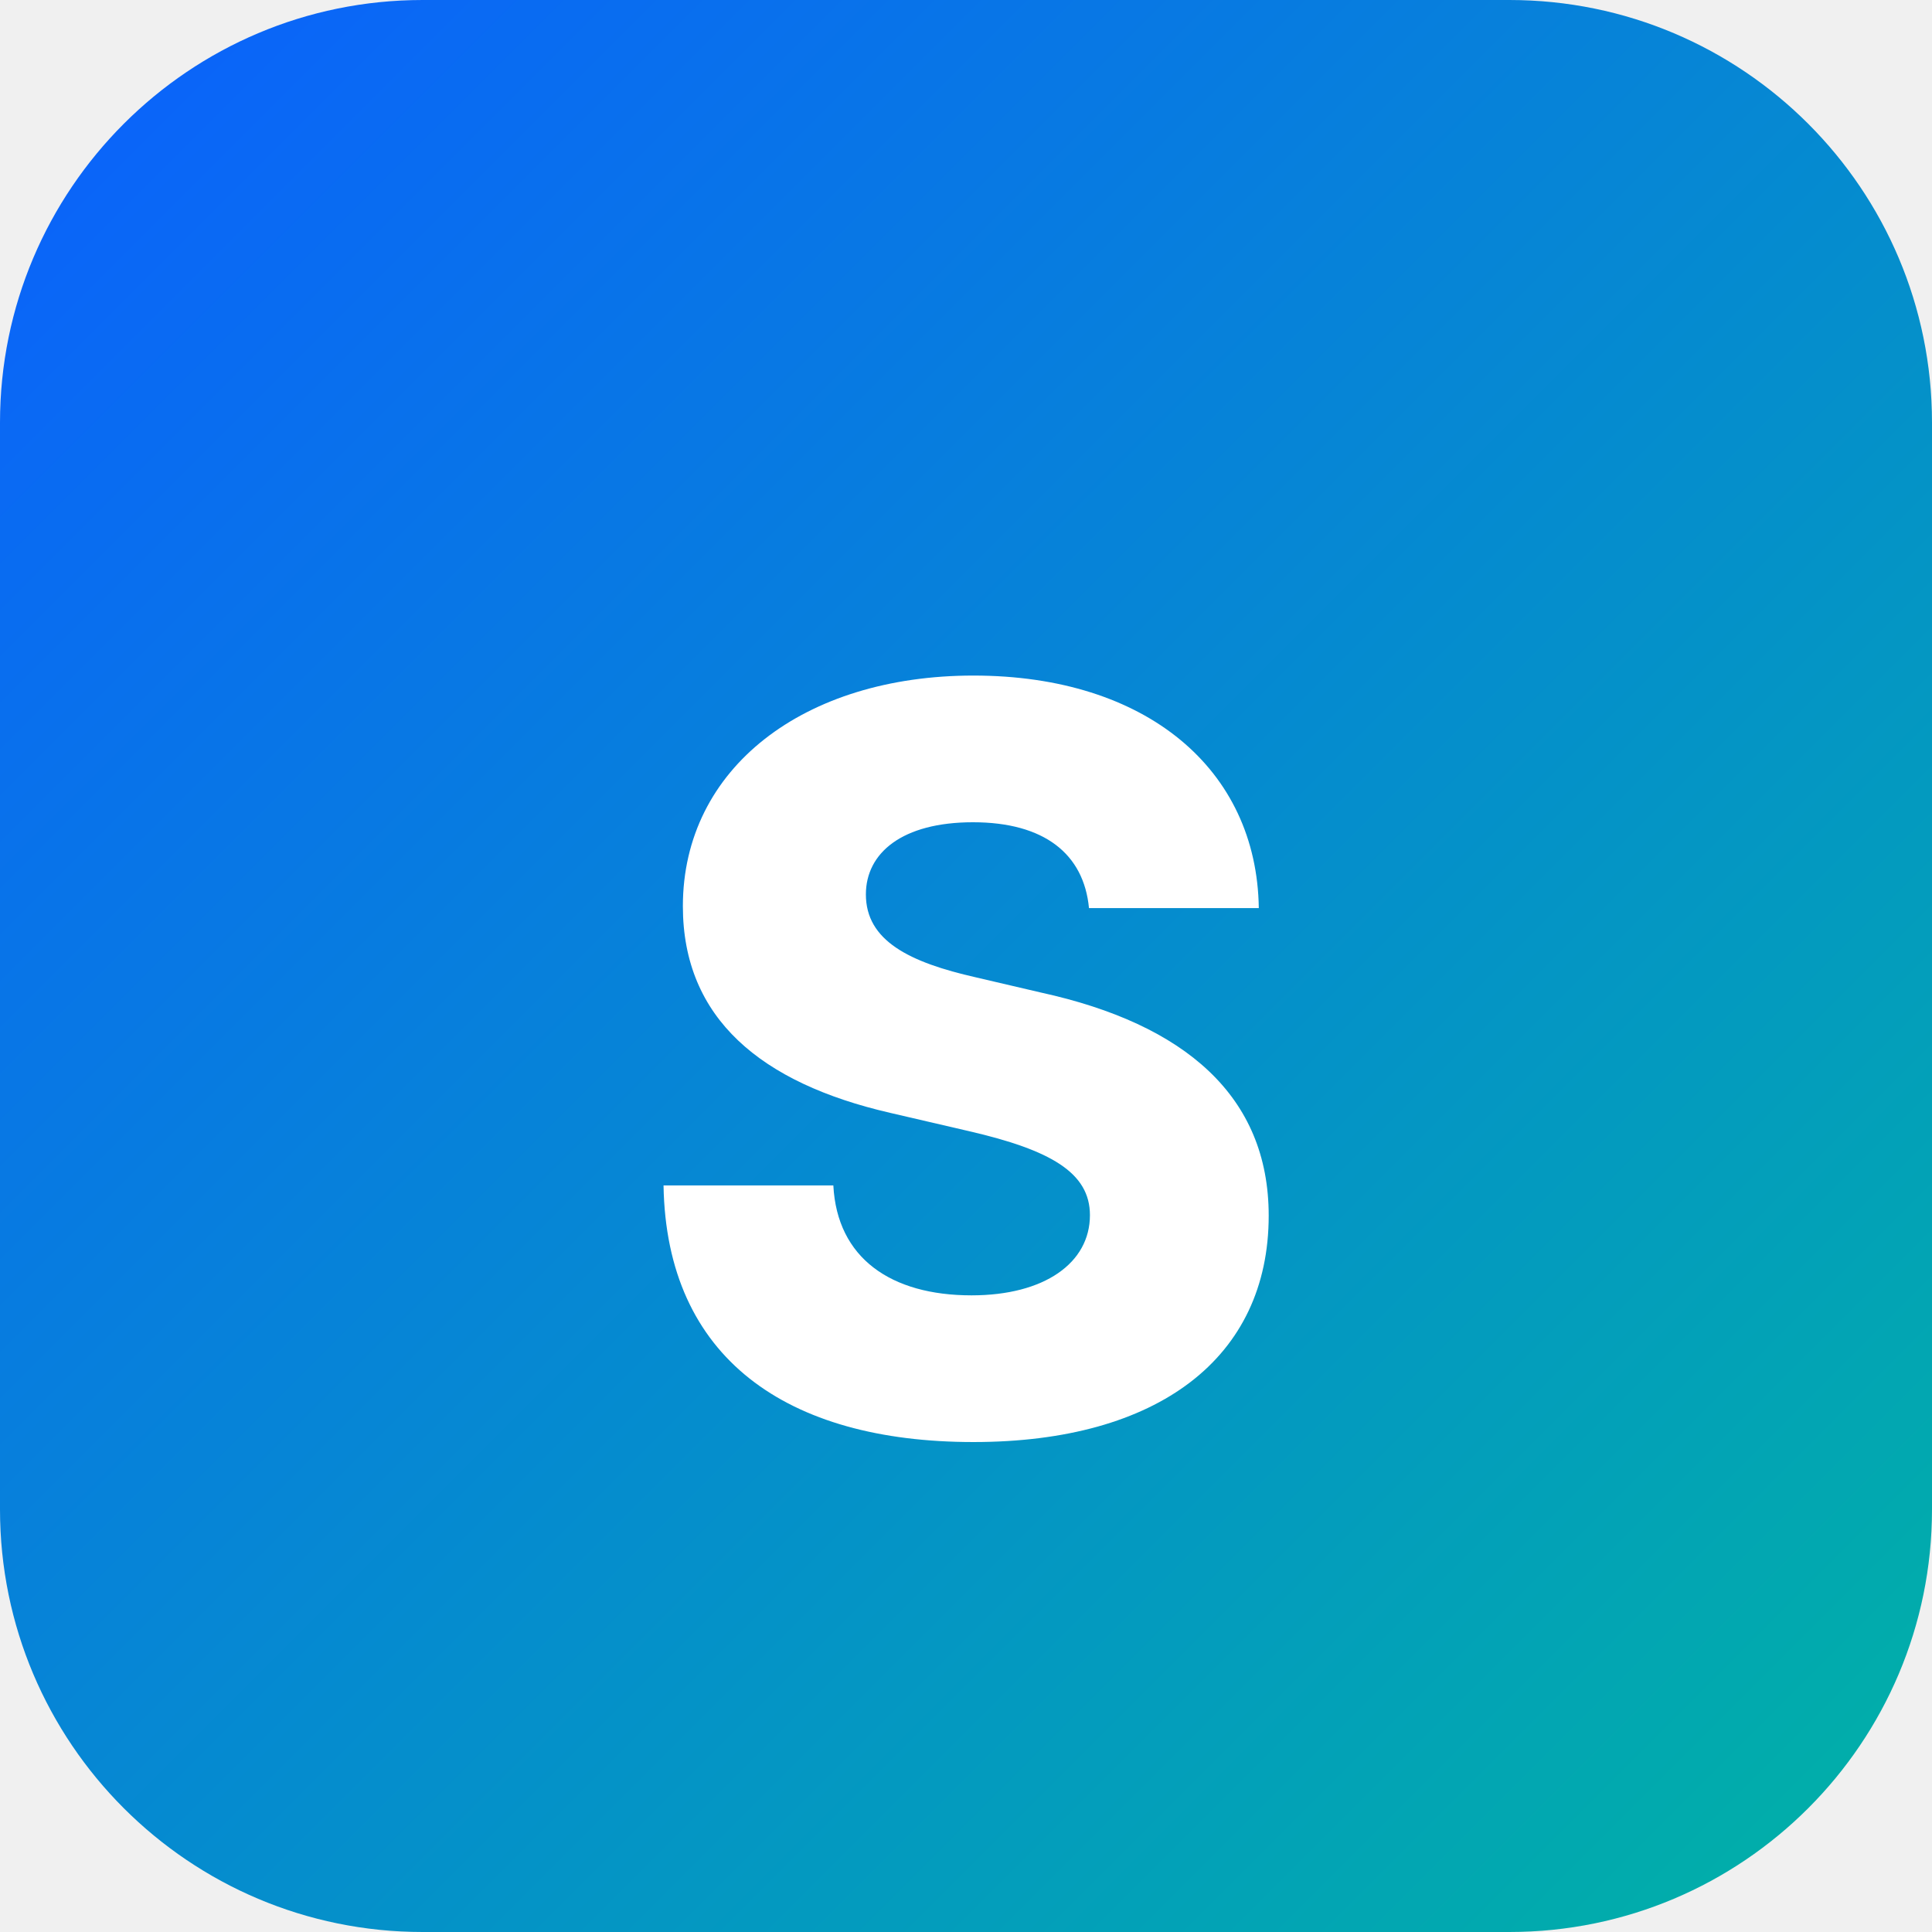
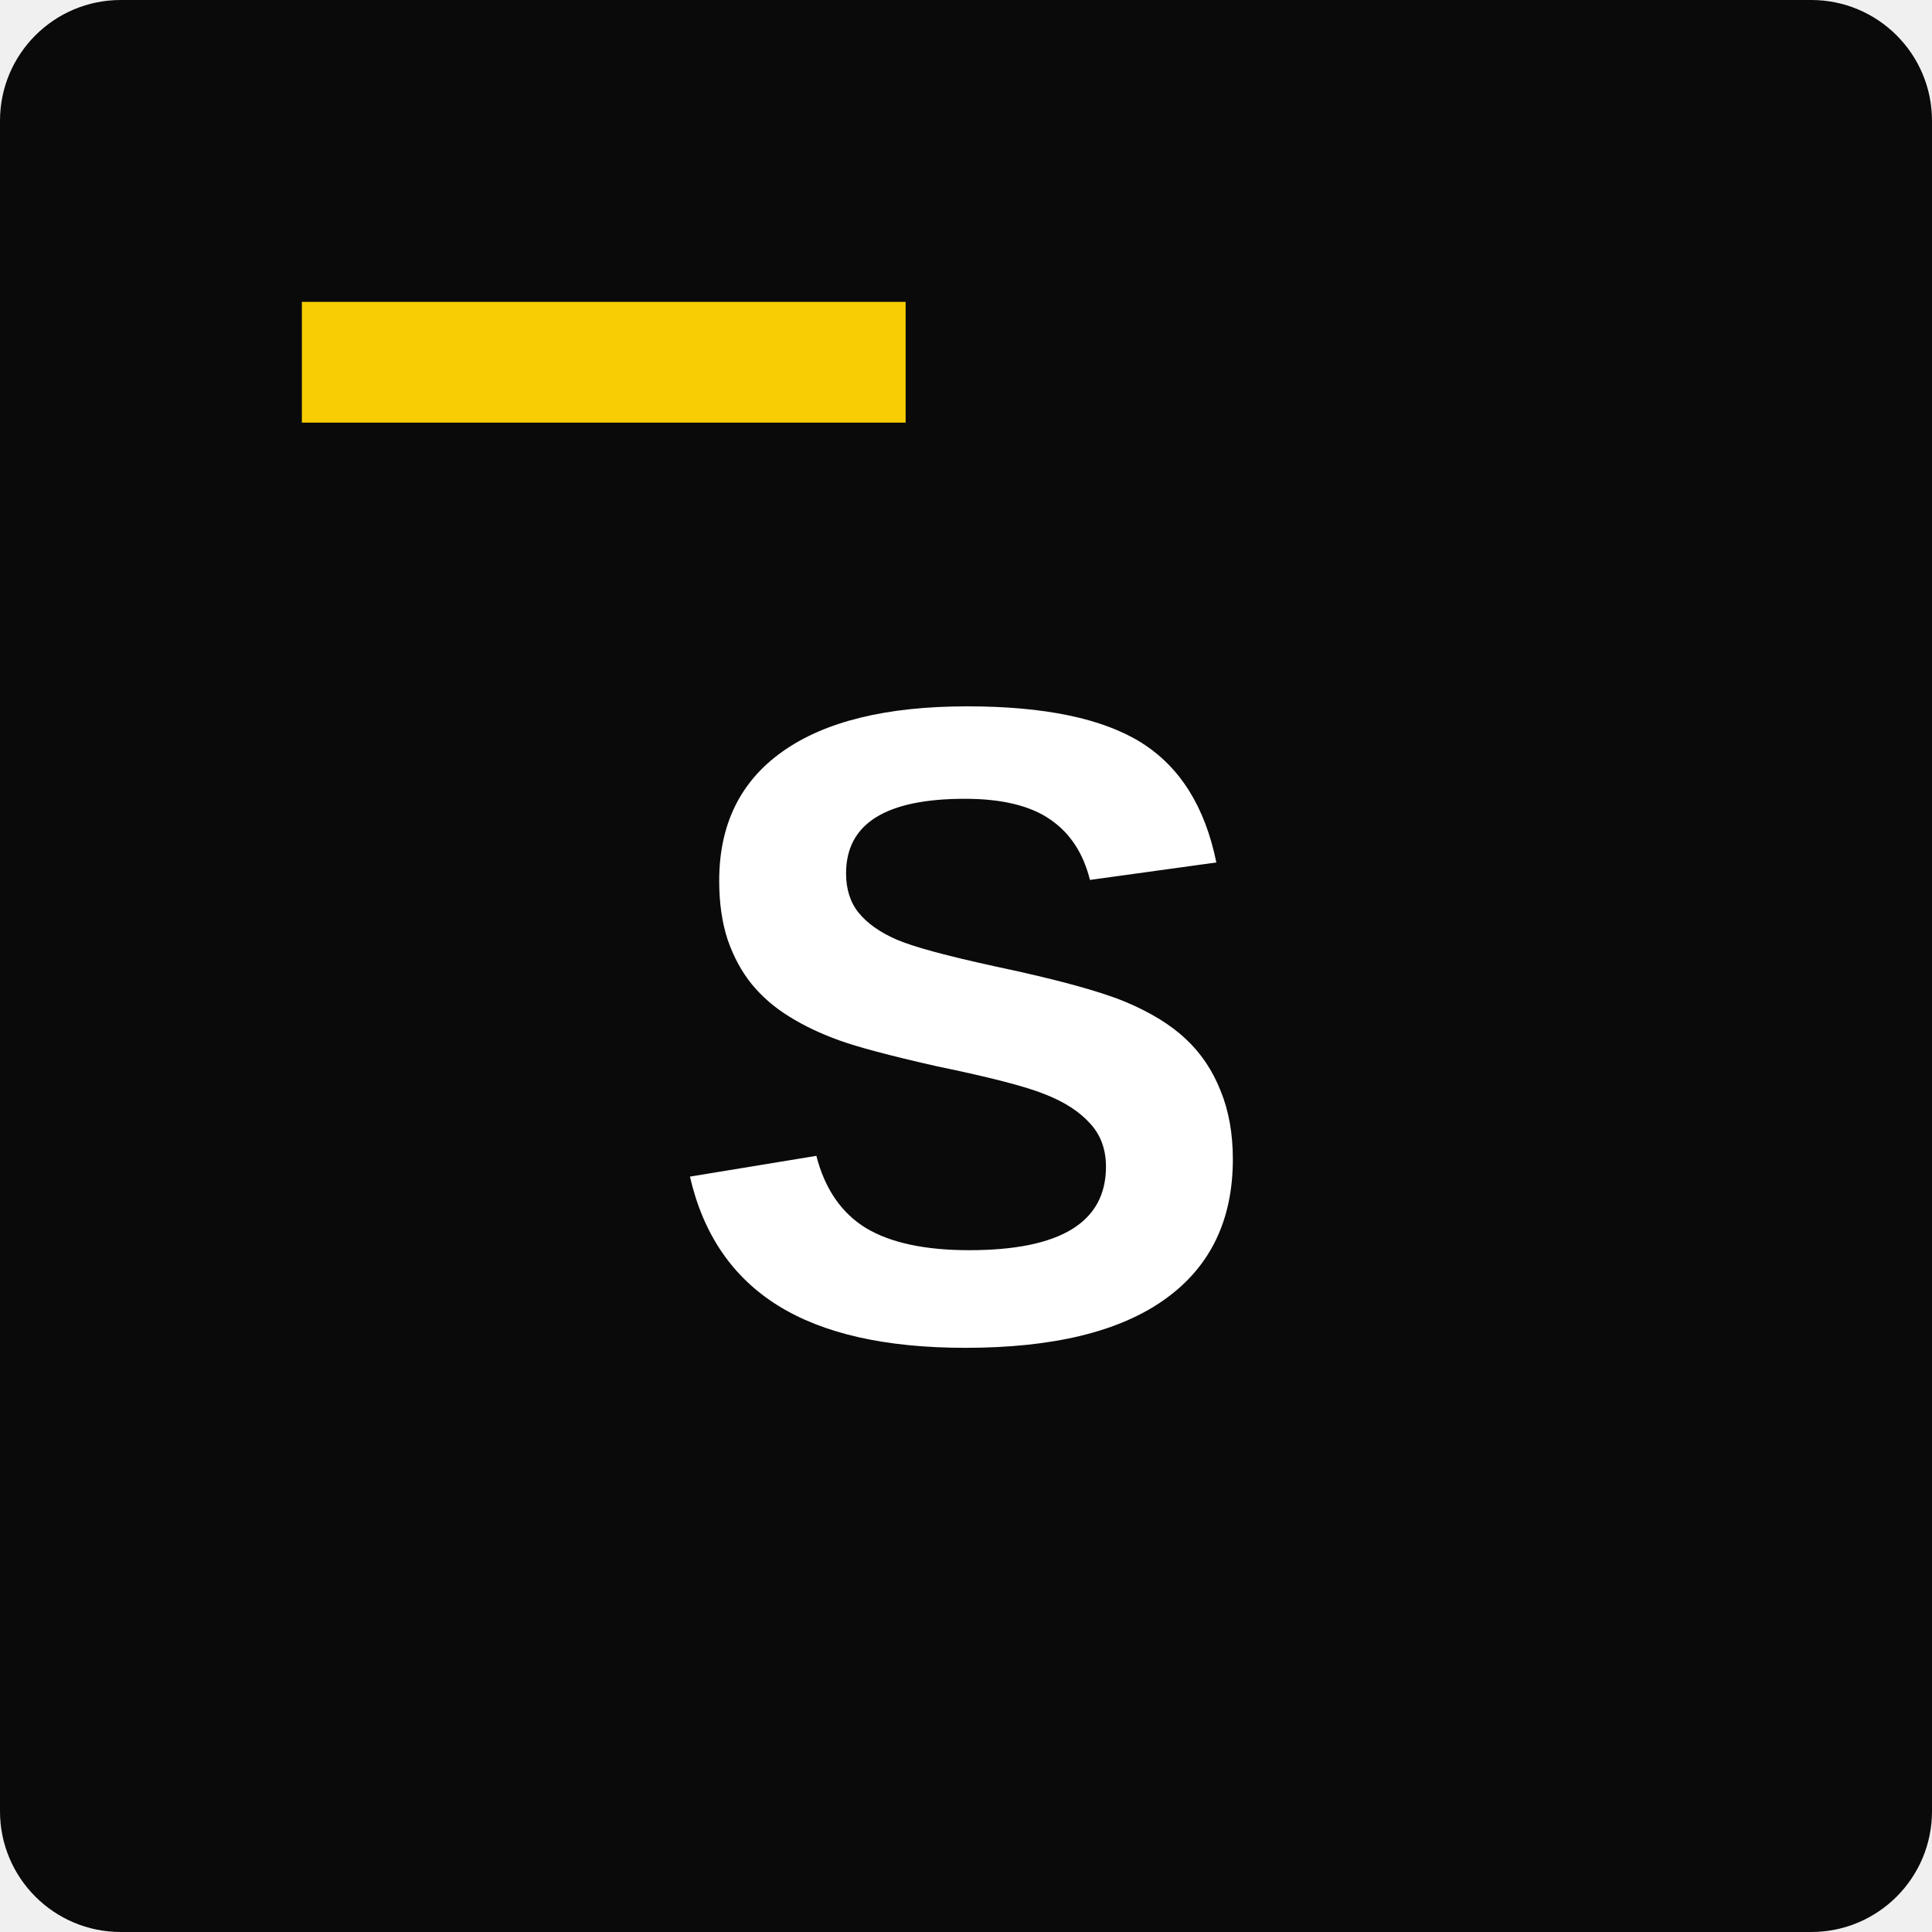
<svg xmlns="http://www.w3.org/2000/svg" viewBox="0 0 64 64" role="img" aria-label="STORM Lab UK">
-   <defs>
-     <linearGradient id="g" x1="0" y1="0" x2="1" y2="1">
-       <stop offset="0" stop-color="#0b5fff" />
-       <stop offset="1" stop-color="#00b3a4" />
-     </linearGradient>
-   </defs>
-   <rect width="64" height="64" rx="14" fill="url(#g)" />
-   <text x="50%" y="54%" text-anchor="middle" dominant-baseline="middle" font-family="Inter, Arial, sans-serif" font-size="34" font-weight="800" fill="#fff">S</text>
+   <rect width="64" height="64" rx="4" fill="#0A0A0A" />
+   <rect x="10" y="10" width="20" height="4" fill="#F8CD04" />
+   <text x="50%" y="56%" text-anchor="middle" dominant-baseline="middle" font-family="'Space Grotesk', Arial, sans-serif" font-size="30" font-weight="700" fill="#FFFFFF">S</text>
</svg>
